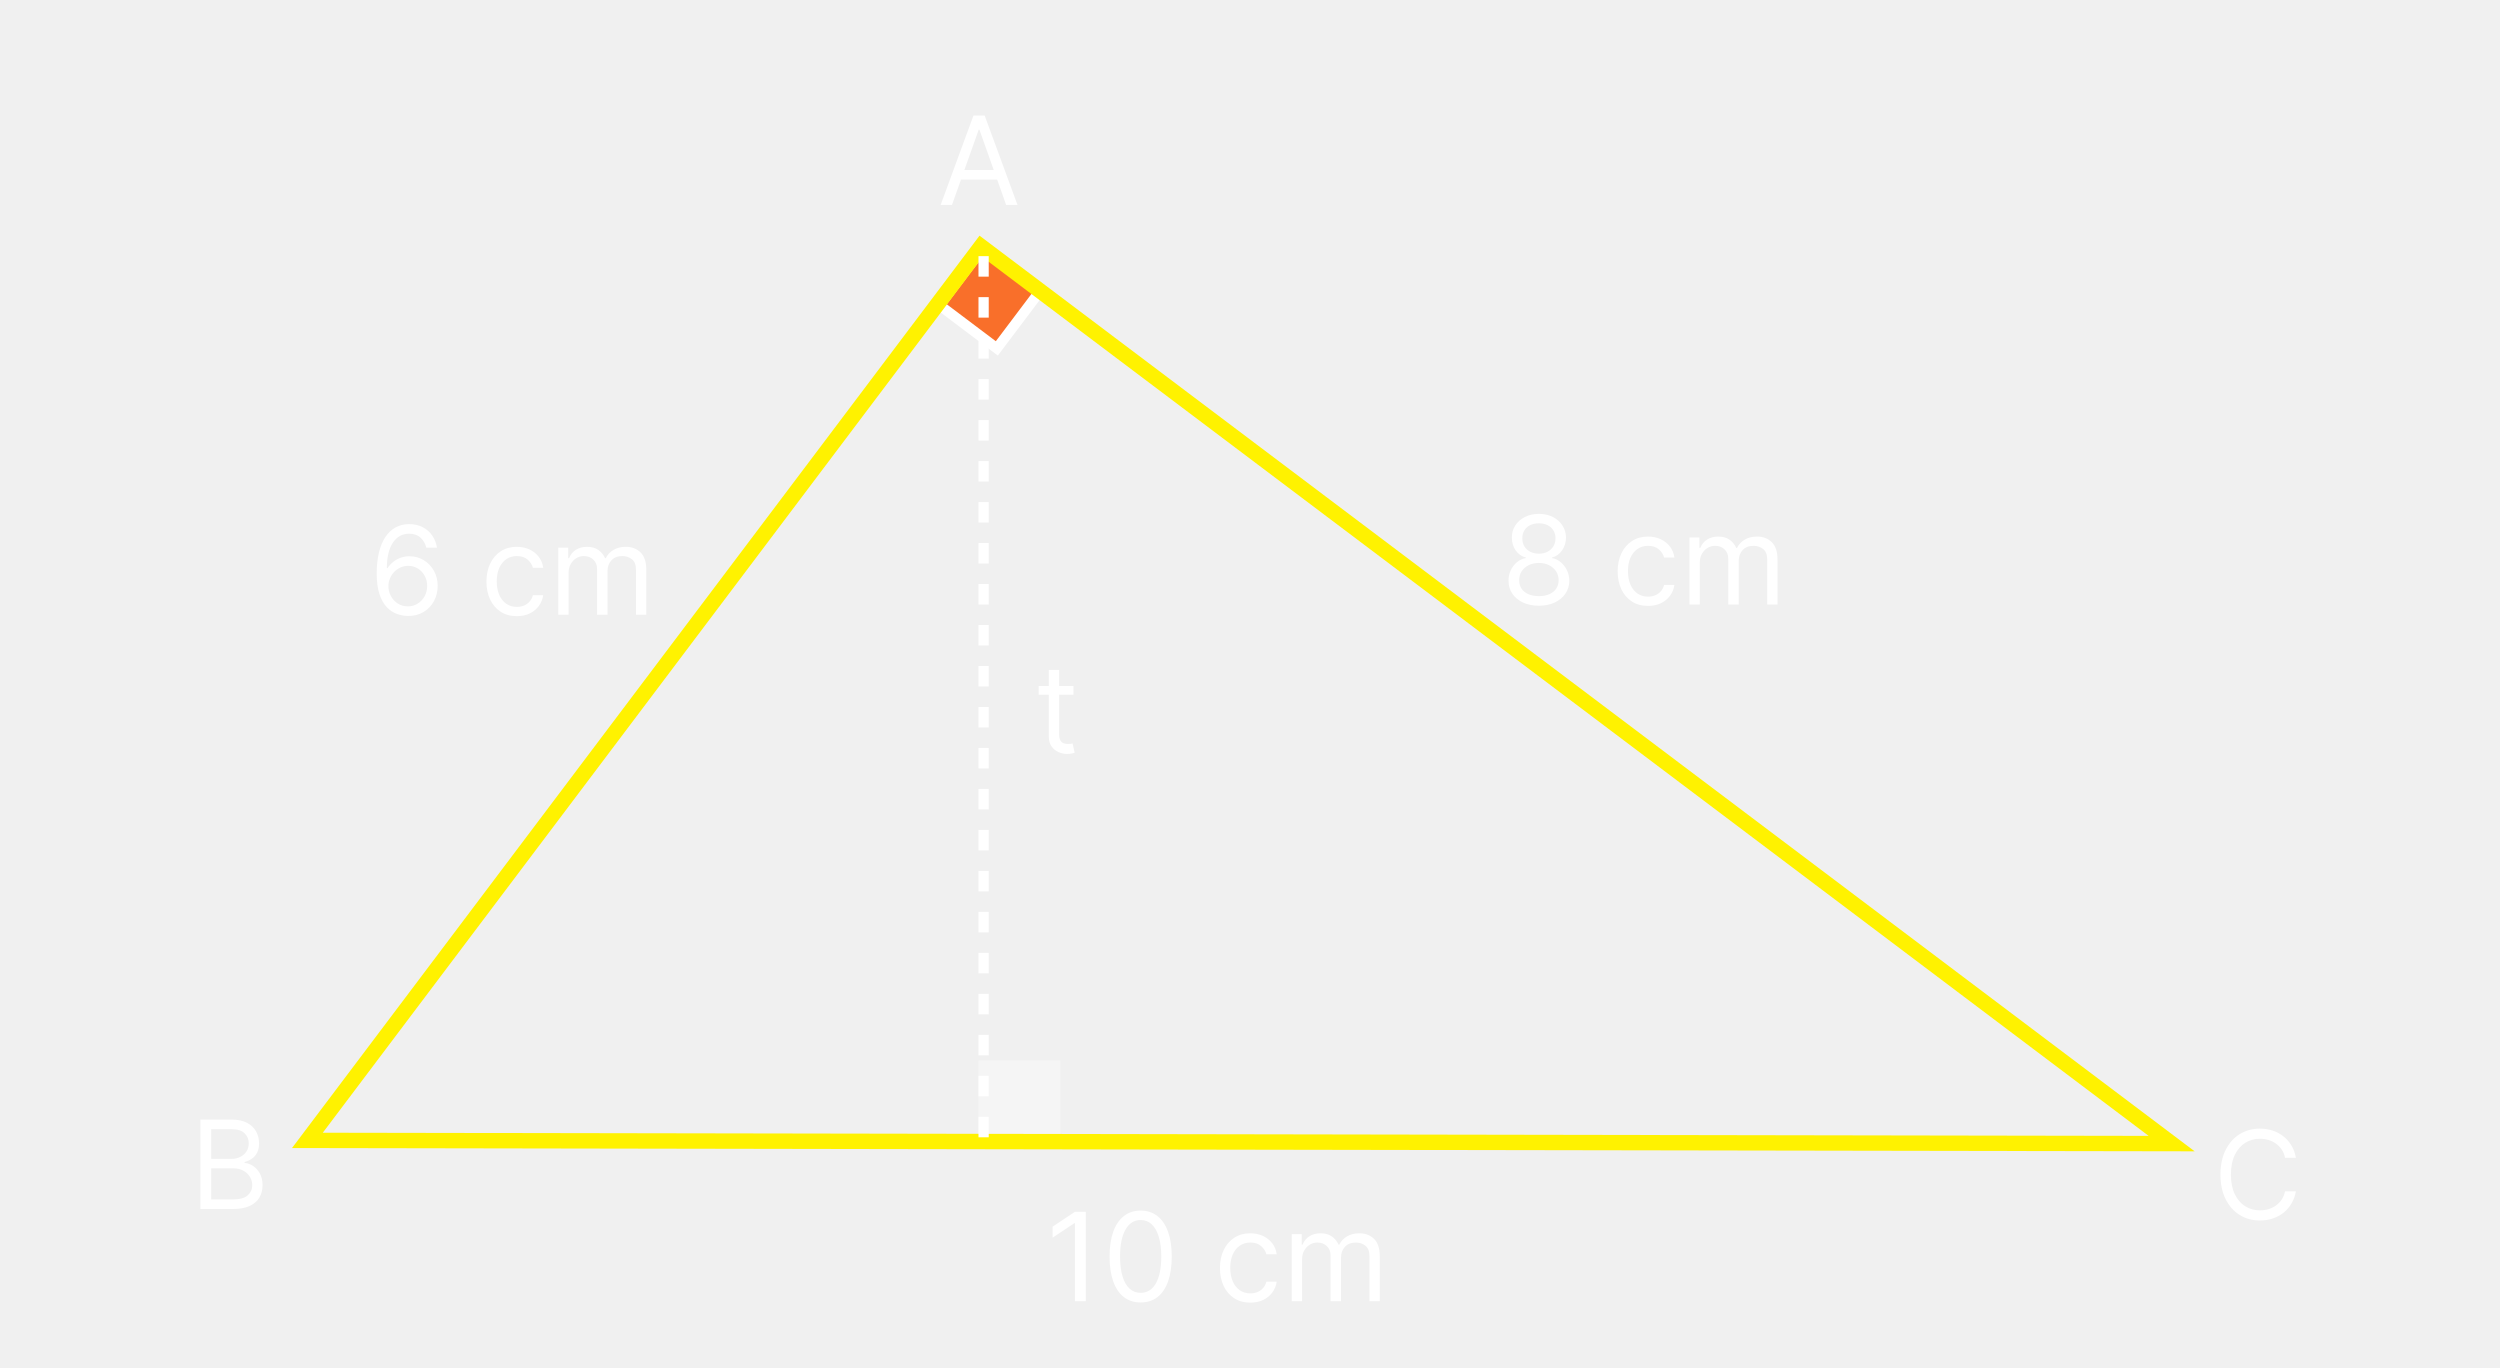
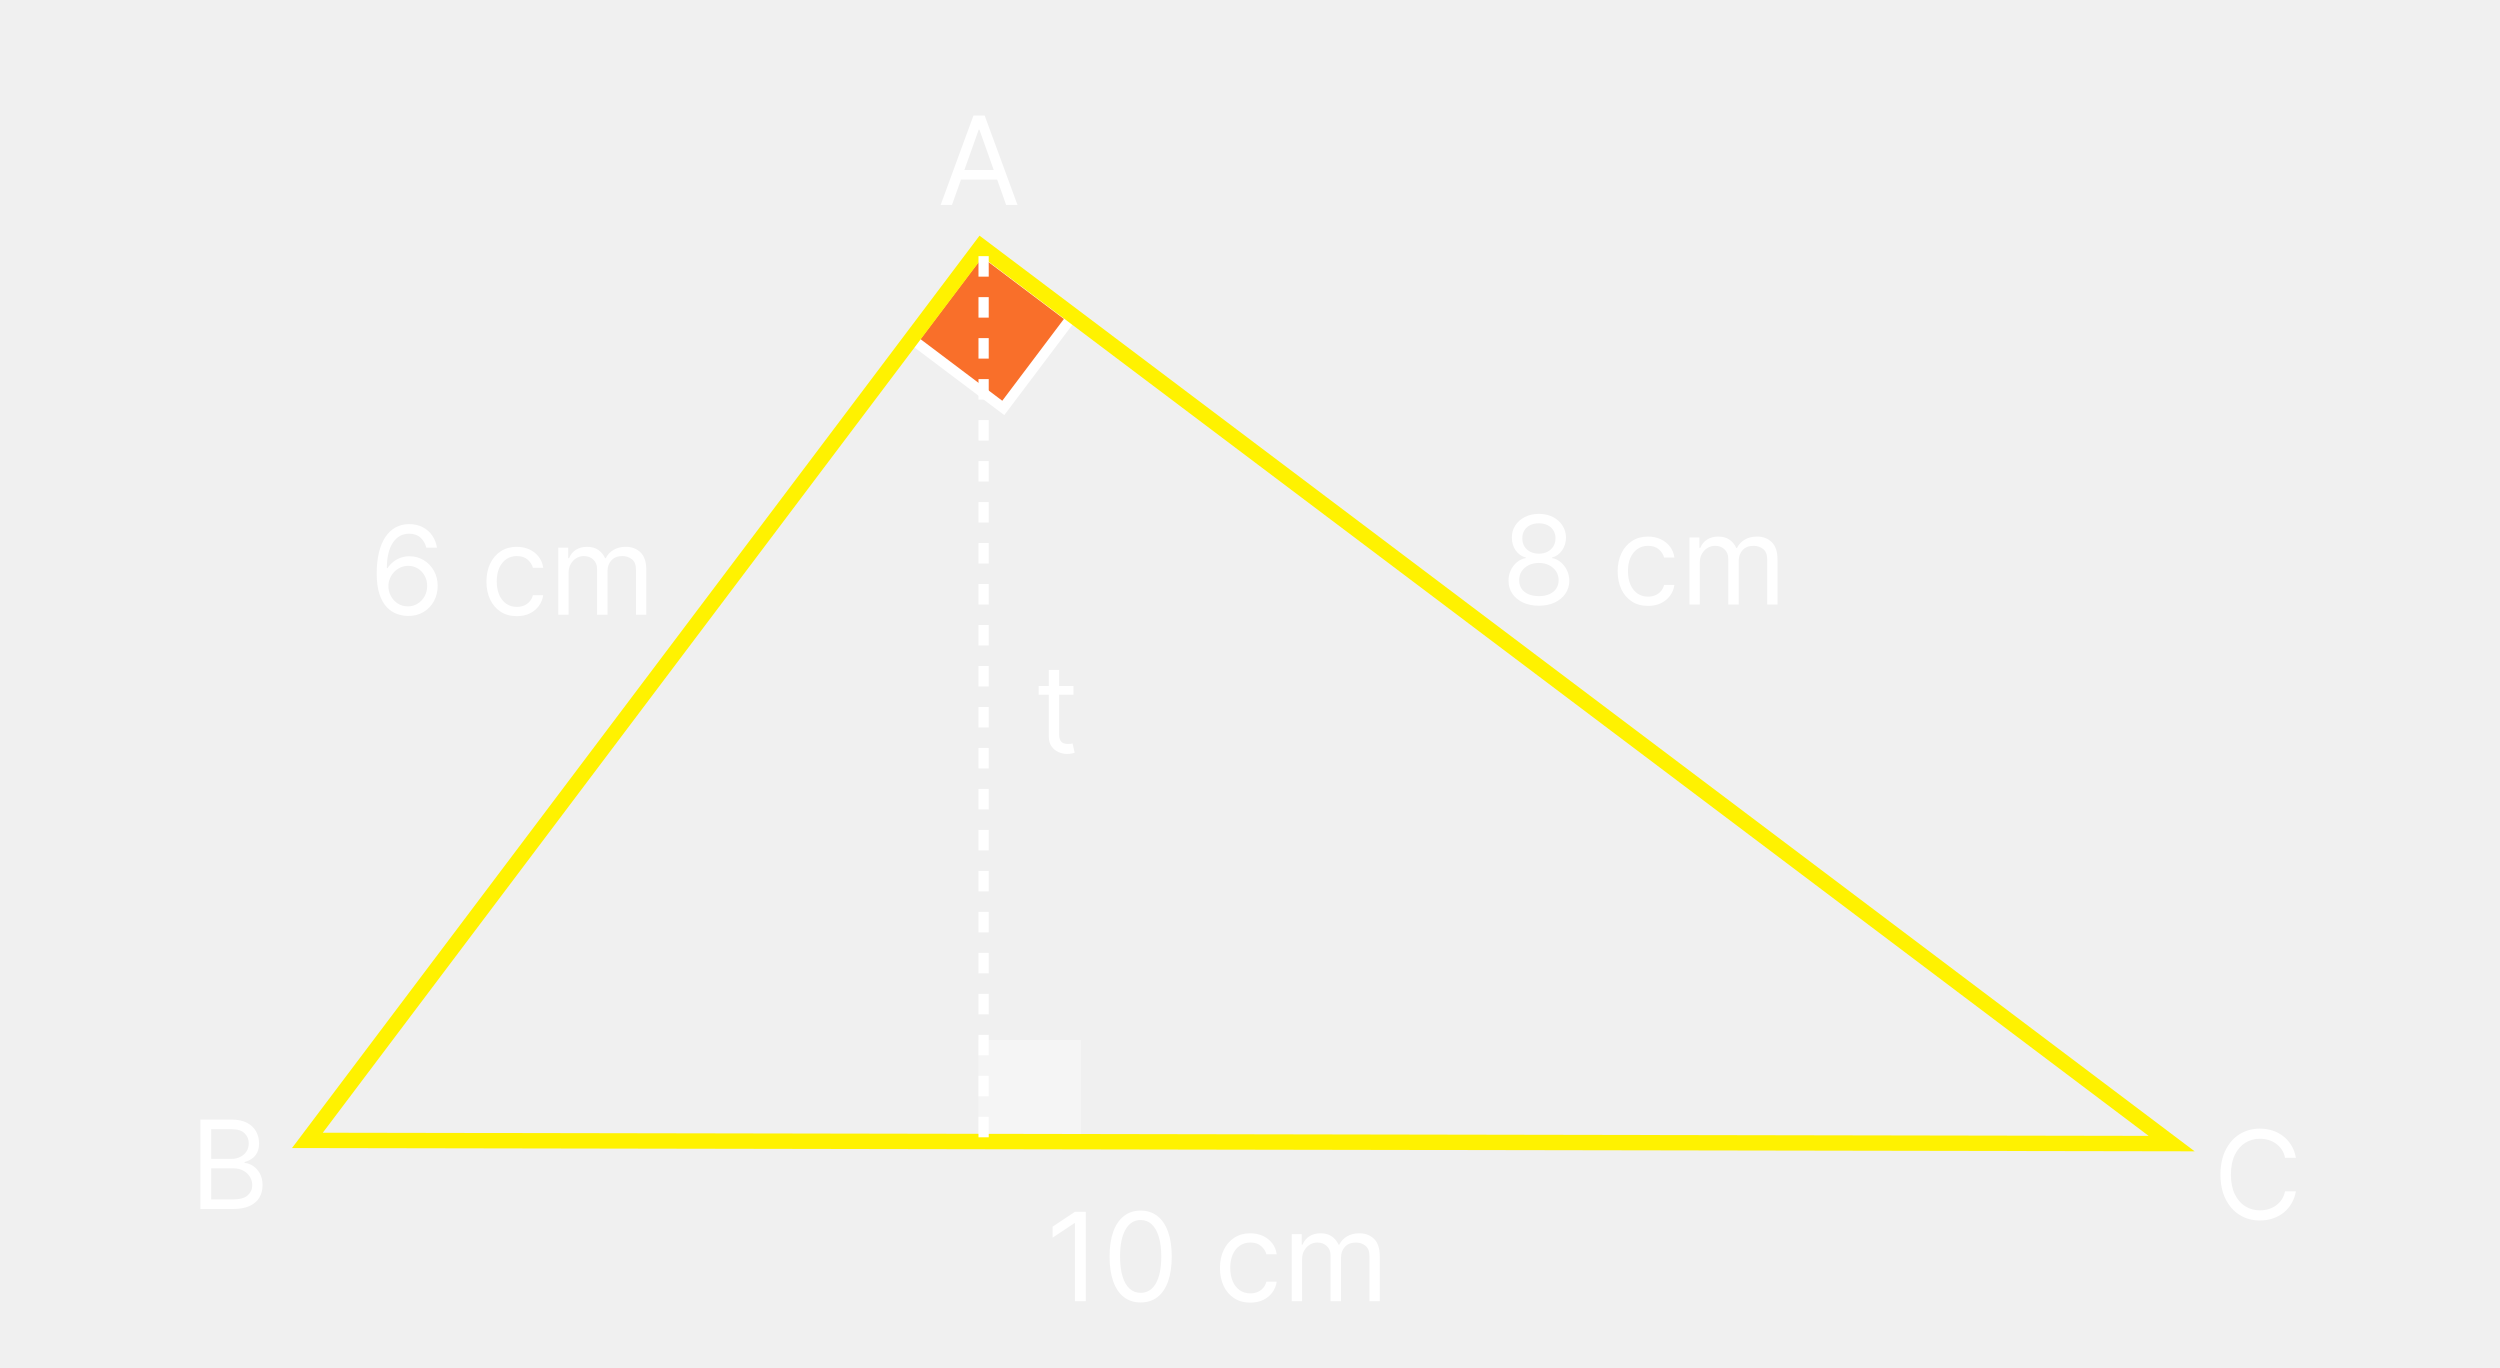
<svg xmlns="http://www.w3.org/2000/svg" width="488" height="267" viewBox="0 0 488 267" fill="none">
  <g clip-path="url(#clip0_67_47)">
-     <rect opacity="0.35" x="192" y="208" width="14" height="14" fill="white" stroke="white" stroke-width="2" />
-     <rect x="183.4" y="59.581" width="14" height="14" transform="rotate(-53 183.4 59.5813)" fill="#F96F2A" stroke="white" stroke-width="2" />
+     <rect opacity="0.35" x="192" y="204" width="18" height="18" fill="white" stroke="white" stroke-width="2" />
+     <rect x="178.271" y="66.388" width="22" height="22" transform="rotate(-53 178.271 66.3881)" fill="#F96F2A" stroke="white" stroke-width="2" />
    <path d="M191.5 48.101L423.906 223.231L60.004 222.602L191.5 48.101Z" stroke="#FFF200" stroke-width="3" />
    <line x1="192" y1="222" x2="192" y2="49" stroke="white" stroke-width="2" stroke-dasharray="4 4" />
    <path d="M185.83 40H183.614L190.023 22.546H192.205L198.614 40H196.398L191.182 25.307H191.045L185.83 40ZM186.648 33.182H195.58V35.057H186.648V33.182Z" fill="white" />
    <path d="M39.114 236V218.545H45.216C46.432 218.545 47.435 218.756 48.224 219.176C49.014 219.591 49.602 220.151 49.989 220.855C50.375 221.554 50.568 222.33 50.568 223.182C50.568 223.932 50.435 224.551 50.168 225.04C49.906 225.528 49.56 225.915 49.128 226.199C48.702 226.483 48.239 226.693 47.739 226.83V227C48.273 227.034 48.81 227.222 49.349 227.562C49.889 227.903 50.341 228.392 50.705 229.028C51.068 229.665 51.25 230.443 51.25 231.364C51.25 232.239 51.051 233.026 50.653 233.724C50.256 234.423 49.628 234.977 48.77 235.386C47.912 235.795 46.795 236 45.42 236H39.114ZM41.227 234.125H45.42C46.801 234.125 47.781 233.858 48.361 233.324C48.946 232.784 49.239 232.131 49.239 231.364C49.239 230.773 49.088 230.227 48.787 229.727C48.486 229.222 48.057 228.818 47.5 228.517C46.943 228.21 46.284 228.057 45.523 228.057H41.227V234.125ZM41.227 226.216H45.148C45.784 226.216 46.358 226.091 46.869 225.841C47.386 225.591 47.795 225.239 48.097 224.784C48.403 224.33 48.557 223.795 48.557 223.182C48.557 222.415 48.29 221.764 47.756 221.23C47.222 220.69 46.375 220.42 45.216 220.42H41.227V226.216Z" fill="white" />
    <path d="M448.159 226H446.045C445.92 225.392 445.702 224.858 445.389 224.398C445.082 223.938 444.707 223.551 444.264 223.239C443.827 222.92 443.341 222.682 442.807 222.523C442.273 222.364 441.716 222.284 441.136 222.284C440.08 222.284 439.122 222.551 438.264 223.085C437.412 223.619 436.733 224.406 436.227 225.446C435.727 226.486 435.477 227.761 435.477 229.273C435.477 230.784 435.727 232.06 436.227 233.099C436.733 234.139 437.412 234.926 438.264 235.46C439.122 235.994 440.08 236.261 441.136 236.261C441.716 236.261 442.273 236.182 442.807 236.023C443.341 235.864 443.827 235.628 444.264 235.315C444.707 234.997 445.082 234.608 445.389 234.148C445.702 233.682 445.92 233.148 446.045 232.545H448.159C448 233.437 447.71 234.236 447.29 234.94C446.869 235.645 446.347 236.244 445.722 236.739C445.097 237.227 444.395 237.599 443.616 237.855C442.844 238.111 442.017 238.239 441.136 238.239C439.648 238.239 438.324 237.875 437.165 237.148C436.006 236.42 435.094 235.386 434.429 234.045C433.764 232.705 433.432 231.114 433.432 229.273C433.432 227.432 433.764 225.841 434.429 224.5C435.094 223.159 436.006 222.125 437.165 221.398C438.324 220.67 439.648 220.307 441.136 220.307C442.017 220.307 442.844 220.435 443.616 220.69C444.395 220.946 445.097 221.321 445.722 221.815C446.347 222.304 446.869 222.901 447.29 223.605C447.71 224.304 448 225.102 448.159 226Z" fill="white" />
    <path d="M209.534 133.909V135.614H202.75V133.909H209.534ZM204.727 130.773H206.739V143.25C206.739 143.818 206.821 144.244 206.986 144.528C207.156 144.807 207.372 144.994 207.634 145.091C207.901 145.182 208.182 145.227 208.477 145.227C208.699 145.227 208.881 145.216 209.023 145.193C209.165 145.165 209.278 145.142 209.364 145.125L209.773 146.932C209.636 146.983 209.446 147.034 209.202 147.085C208.957 147.142 208.648 147.17 208.273 147.17C207.705 147.17 207.148 147.048 206.602 146.804C206.063 146.56 205.614 146.188 205.256 145.688C204.903 145.188 204.727 144.557 204.727 143.795V130.773Z" fill="white" />
    <path d="M79.602 120.239C78.886 120.227 78.171 120.091 77.454 119.83C76.739 119.568 76.085 119.128 75.494 118.509C74.903 117.884 74.429 117.04 74.071 115.977C73.713 114.909 73.534 113.568 73.534 111.955C73.534 110.409 73.679 109.04 73.969 107.847C74.258 106.648 74.679 105.639 75.23 104.821C75.781 103.997 76.446 103.372 77.224 102.946C78.008 102.52 78.892 102.307 79.875 102.307C80.852 102.307 81.722 102.503 82.483 102.895C83.25 103.281 83.875 103.821 84.358 104.514C84.841 105.207 85.153 106.006 85.296 106.909H83.216C83.023 106.125 82.648 105.474 82.091 104.957C81.534 104.44 80.796 104.182 79.875 104.182C78.523 104.182 77.457 104.77 76.679 105.946C75.906 107.122 75.517 108.773 75.511 110.898H75.648C75.966 110.415 76.344 110.003 76.781 109.662C77.224 109.315 77.713 109.048 78.247 108.861C78.781 108.673 79.347 108.58 79.943 108.58C80.943 108.58 81.858 108.83 82.688 109.33C83.517 109.824 84.182 110.509 84.682 111.384C85.182 112.253 85.432 113.25 85.432 114.375C85.432 115.455 85.19 116.443 84.707 117.341C84.224 118.233 83.546 118.943 82.671 119.472C81.801 119.994 80.778 120.25 79.602 120.239ZM79.602 118.364C80.318 118.364 80.96 118.185 81.528 117.827C82.102 117.469 82.554 116.989 82.883 116.386C83.219 115.784 83.386 115.114 83.386 114.375C83.386 113.653 83.224 112.997 82.901 112.406C82.582 111.81 82.142 111.335 81.579 110.983C81.023 110.631 80.386 110.455 79.671 110.455C79.131 110.455 78.628 110.562 78.162 110.778C77.696 110.989 77.287 111.278 76.935 111.648C76.588 112.017 76.315 112.44 76.117 112.918C75.918 113.389 75.818 113.886 75.818 114.409C75.818 115.102 75.98 115.75 76.304 116.352C76.633 116.955 77.082 117.44 77.651 117.81C78.224 118.179 78.875 118.364 79.602 118.364ZM100.886 120.273C99.658 120.273 98.602 119.983 97.715 119.403C96.829 118.824 96.147 118.026 95.67 117.009C95.192 115.991 94.954 114.83 94.954 113.523C94.954 112.193 95.198 111.02 95.687 110.003C96.181 108.98 96.869 108.182 97.749 107.608C98.636 107.028 99.67 106.739 100.852 106.739C101.772 106.739 102.602 106.909 103.34 107.25C104.079 107.591 104.684 108.068 105.156 108.682C105.627 109.295 105.92 110.011 106.033 110.83H104.022C103.869 110.233 103.528 109.705 102.999 109.244C102.477 108.778 101.772 108.545 100.886 108.545C100.102 108.545 99.414 108.75 98.823 109.159C98.238 109.562 97.781 110.134 97.451 110.872C97.127 111.605 96.965 112.466 96.965 113.455C96.965 114.466 97.124 115.347 97.442 116.097C97.766 116.847 98.221 117.429 98.806 117.844C99.397 118.259 100.09 118.466 100.886 118.466C101.408 118.466 101.883 118.375 102.309 118.193C102.735 118.011 103.096 117.75 103.391 117.409C103.687 117.068 103.897 116.659 104.022 116.182H106.033C105.92 116.955 105.638 117.651 105.19 118.27C104.746 118.884 104.158 119.372 103.425 119.736C102.698 120.094 101.852 120.273 100.886 120.273ZM108.974 120V106.909H110.917V108.955H111.087C111.36 108.256 111.8 107.713 112.408 107.327C113.016 106.935 113.746 106.739 114.599 106.739C115.462 106.739 116.181 106.935 116.755 107.327C117.335 107.713 117.786 108.256 118.11 108.955H118.246C118.582 108.278 119.085 107.741 119.755 107.344C120.425 106.94 121.229 106.739 122.167 106.739C123.337 106.739 124.295 107.105 125.039 107.838C125.783 108.565 126.156 109.699 126.156 111.239V120H124.144V111.239C124.144 110.273 123.88 109.582 123.352 109.168C122.823 108.753 122.201 108.545 121.485 108.545C120.565 108.545 119.852 108.824 119.346 109.381C118.84 109.932 118.587 110.631 118.587 111.477V120H116.542V111.034C116.542 110.29 116.3 109.69 115.817 109.236C115.335 108.776 114.712 108.545 113.951 108.545C113.428 108.545 112.94 108.685 112.485 108.963C112.036 109.241 111.673 109.628 111.394 110.122C111.121 110.611 110.985 111.176 110.985 111.818V120H108.974Z" fill="white" />
    <path d="M300.398 118.239C299.227 118.239 298.193 118.031 297.295 117.616C296.403 117.196 295.707 116.619 295.207 115.886C294.707 115.148 294.46 114.307 294.466 113.364C294.46 112.625 294.605 111.943 294.901 111.318C295.196 110.687 295.599 110.162 296.111 109.741C296.628 109.315 297.205 109.045 297.841 108.932V108.83C297.006 108.614 296.341 108.145 295.847 107.423C295.352 106.696 295.108 105.869 295.114 104.943C295.108 104.057 295.332 103.264 295.787 102.565C296.241 101.866 296.866 101.315 297.662 100.912C298.463 100.509 299.375 100.307 300.398 100.307C301.409 100.307 302.313 100.509 303.108 100.912C303.903 101.315 304.528 101.866 304.983 102.565C305.443 103.264 305.676 104.057 305.682 104.943C305.676 105.869 305.423 106.696 304.923 107.423C304.429 108.145 303.773 108.614 302.955 108.83V108.932C303.585 109.045 304.153 109.315 304.659 109.741C305.165 110.162 305.568 110.687 305.869 111.318C306.17 111.943 306.324 112.625 306.33 113.364C306.324 114.307 306.068 115.148 305.562 115.886C305.062 116.619 304.366 117.196 303.474 117.616C302.588 118.031 301.563 118.239 300.398 118.239ZM300.398 116.364C301.188 116.364 301.869 116.236 302.443 115.98C303.017 115.724 303.46 115.364 303.773 114.898C304.085 114.432 304.244 113.886 304.25 113.261C304.244 112.602 304.074 112.02 303.739 111.514C303.403 111.009 302.946 110.611 302.366 110.321C301.793 110.031 301.136 109.886 300.398 109.886C299.653 109.886 298.989 110.031 298.403 110.321C297.824 110.611 297.366 111.009 297.031 111.514C296.702 112.02 296.54 112.602 296.545 113.261C296.54 113.886 296.69 114.432 296.997 114.898C297.31 115.364 297.756 115.724 298.335 115.98C298.915 116.236 299.602 116.364 300.398 116.364ZM300.398 108.08C301.023 108.08 301.577 107.955 302.06 107.705C302.548 107.455 302.932 107.105 303.21 106.656C303.489 106.207 303.631 105.682 303.636 105.08C303.631 104.489 303.491 103.974 303.219 103.537C302.946 103.094 302.568 102.753 302.085 102.514C301.602 102.27 301.04 102.148 300.398 102.148C299.744 102.148 299.173 102.27 298.685 102.514C298.196 102.753 297.818 103.094 297.551 103.537C297.284 103.974 297.153 104.489 297.159 105.08C297.153 105.682 297.287 106.207 297.56 106.656C297.838 107.105 298.222 107.455 298.71 107.705C299.199 107.955 299.761 108.08 300.398 108.08ZM321.698 118.273C320.471 118.273 319.414 117.983 318.528 117.403C317.641 116.824 316.96 116.026 316.482 115.009C316.005 113.991 315.766 112.83 315.766 111.523C315.766 110.193 316.011 109.02 316.499 108.003C316.994 106.98 317.681 106.182 318.562 105.608C319.448 105.028 320.482 104.739 321.664 104.739C322.585 104.739 323.414 104.909 324.153 105.25C324.891 105.591 325.496 106.068 325.968 106.682C326.44 107.295 326.732 108.011 326.846 108.83H324.835C324.681 108.233 324.34 107.705 323.812 107.244C323.289 106.778 322.585 106.545 321.698 106.545C320.914 106.545 320.227 106.75 319.636 107.159C319.05 107.562 318.593 108.134 318.263 108.872C317.94 109.605 317.778 110.466 317.778 111.455C317.778 112.466 317.937 113.347 318.255 114.097C318.579 114.847 319.033 115.429 319.619 115.844C320.21 116.259 320.903 116.466 321.698 116.466C322.221 116.466 322.695 116.375 323.121 116.193C323.548 116.011 323.908 115.75 324.204 115.409C324.499 115.068 324.71 114.659 324.835 114.182H326.846C326.732 114.955 326.451 115.651 326.002 116.27C325.559 116.884 324.971 117.372 324.238 117.736C323.511 118.094 322.664 118.273 321.698 118.273ZM329.786 118V104.909H331.729V106.955H331.9C332.173 106.256 332.613 105.713 333.221 105.327C333.829 104.935 334.559 104.739 335.411 104.739C336.275 104.739 336.994 104.935 337.567 105.327C338.147 105.713 338.599 106.256 338.923 106.955H339.059C339.394 106.278 339.897 105.741 340.567 105.344C341.238 104.94 342.042 104.739 342.979 104.739C344.15 104.739 345.107 105.105 345.852 105.838C346.596 106.565 346.968 107.699 346.968 109.239V118H344.957V109.239C344.957 108.273 344.692 107.582 344.164 107.168C343.636 106.753 343.013 106.545 342.298 106.545C341.377 106.545 340.664 106.824 340.158 107.381C339.653 107.932 339.4 108.631 339.4 109.477V118H337.354V109.034C337.354 108.29 337.113 107.69 336.63 107.236C336.147 106.776 335.525 106.545 334.763 106.545C334.241 106.545 333.752 106.685 333.298 106.963C332.849 107.241 332.485 107.628 332.207 108.122C331.934 108.611 331.798 109.176 331.798 109.818V118H329.786Z" fill="white" />
    <path d="M211.943 236.545V254H209.83V238.761H209.727L205.466 241.591V239.443L209.83 236.545H211.943ZM222.656 254.239C221.372 254.239 220.278 253.889 219.375 253.19C218.472 252.486 217.781 251.466 217.304 250.131C216.827 248.79 216.588 247.17 216.588 245.273C216.588 243.386 216.827 241.776 217.304 240.44C217.787 239.099 218.48 238.077 219.384 237.372C220.293 236.662 221.384 236.307 222.656 236.307C223.929 236.307 225.017 236.662 225.92 237.372C226.83 238.077 227.523 239.099 228 240.44C228.483 241.776 228.724 243.386 228.724 245.273C228.724 247.17 228.486 248.79 228.009 250.131C227.531 251.466 226.841 252.486 225.938 253.19C225.034 253.889 223.94 254.239 222.656 254.239ZM222.656 252.364C223.929 252.364 224.918 251.75 225.622 250.523C226.327 249.295 226.679 247.545 226.679 245.273C226.679 243.761 226.517 242.474 226.193 241.412C225.875 240.349 225.415 239.54 224.812 238.983C224.216 238.426 223.497 238.148 222.656 238.148C221.395 238.148 220.409 238.77 219.699 240.014C218.989 241.253 218.634 243.006 218.634 245.273C218.634 246.784 218.793 248.068 219.111 249.125C219.429 250.182 219.886 250.986 220.483 251.537C221.085 252.088 221.81 252.364 222.656 252.364ZM244.065 254.273C242.838 254.273 241.781 253.983 240.895 253.403C240.009 252.824 239.327 252.026 238.849 251.009C238.372 249.991 238.134 248.83 238.134 247.523C238.134 246.193 238.378 245.02 238.866 244.003C239.361 242.98 240.048 242.182 240.929 241.608C241.815 241.028 242.849 240.739 244.031 240.739C244.952 240.739 245.781 240.909 246.52 241.25C247.259 241.591 247.864 242.068 248.335 242.682C248.807 243.295 249.099 244.011 249.213 244.83H247.202C247.048 244.233 246.707 243.705 246.179 243.244C245.656 242.778 244.952 242.545 244.065 242.545C243.281 242.545 242.594 242.75 242.003 243.159C241.418 243.562 240.96 244.134 240.631 244.872C240.307 245.605 240.145 246.466 240.145 247.455C240.145 248.466 240.304 249.347 240.622 250.097C240.946 250.847 241.401 251.429 241.986 251.844C242.577 252.259 243.27 252.466 244.065 252.466C244.588 252.466 245.062 252.375 245.489 252.193C245.915 252.011 246.276 251.75 246.571 251.409C246.866 251.068 247.077 250.659 247.202 250.182H249.213C249.099 250.955 248.818 251.651 248.369 252.27C247.926 252.884 247.338 253.372 246.605 253.736C245.878 254.094 245.031 254.273 244.065 254.273ZM252.153 254V240.909H254.097V242.955H254.267C254.54 242.256 254.98 241.713 255.588 241.327C256.196 240.935 256.926 240.739 257.778 240.739C258.642 240.739 259.361 240.935 259.935 241.327C260.514 241.713 260.966 242.256 261.29 242.955H261.426C261.761 242.278 262.264 241.741 262.935 241.344C263.605 240.94 264.409 240.739 265.347 240.739C266.517 240.739 267.474 241.105 268.219 241.838C268.963 242.565 269.335 243.699 269.335 245.239V254H267.324V245.239C267.324 244.273 267.06 243.582 266.531 243.168C266.003 242.753 265.381 242.545 264.665 242.545C263.744 242.545 263.031 242.824 262.526 243.381C262.02 243.932 261.767 244.631 261.767 245.477V254H259.722V245.034C259.722 244.29 259.48 243.69 258.997 243.236C258.514 242.776 257.892 242.545 257.131 242.545C256.608 242.545 256.119 242.685 255.665 242.963C255.216 243.241 254.852 243.628 254.574 244.122C254.301 244.611 254.165 245.176 254.165 245.818V254H252.153Z" fill="white" />
  </g>
  <defs>
    <clipPath id="clip0_67_47">
      <rect width="488" height="267" fill="white" />
    </clipPath>
  </defs>
</svg>
